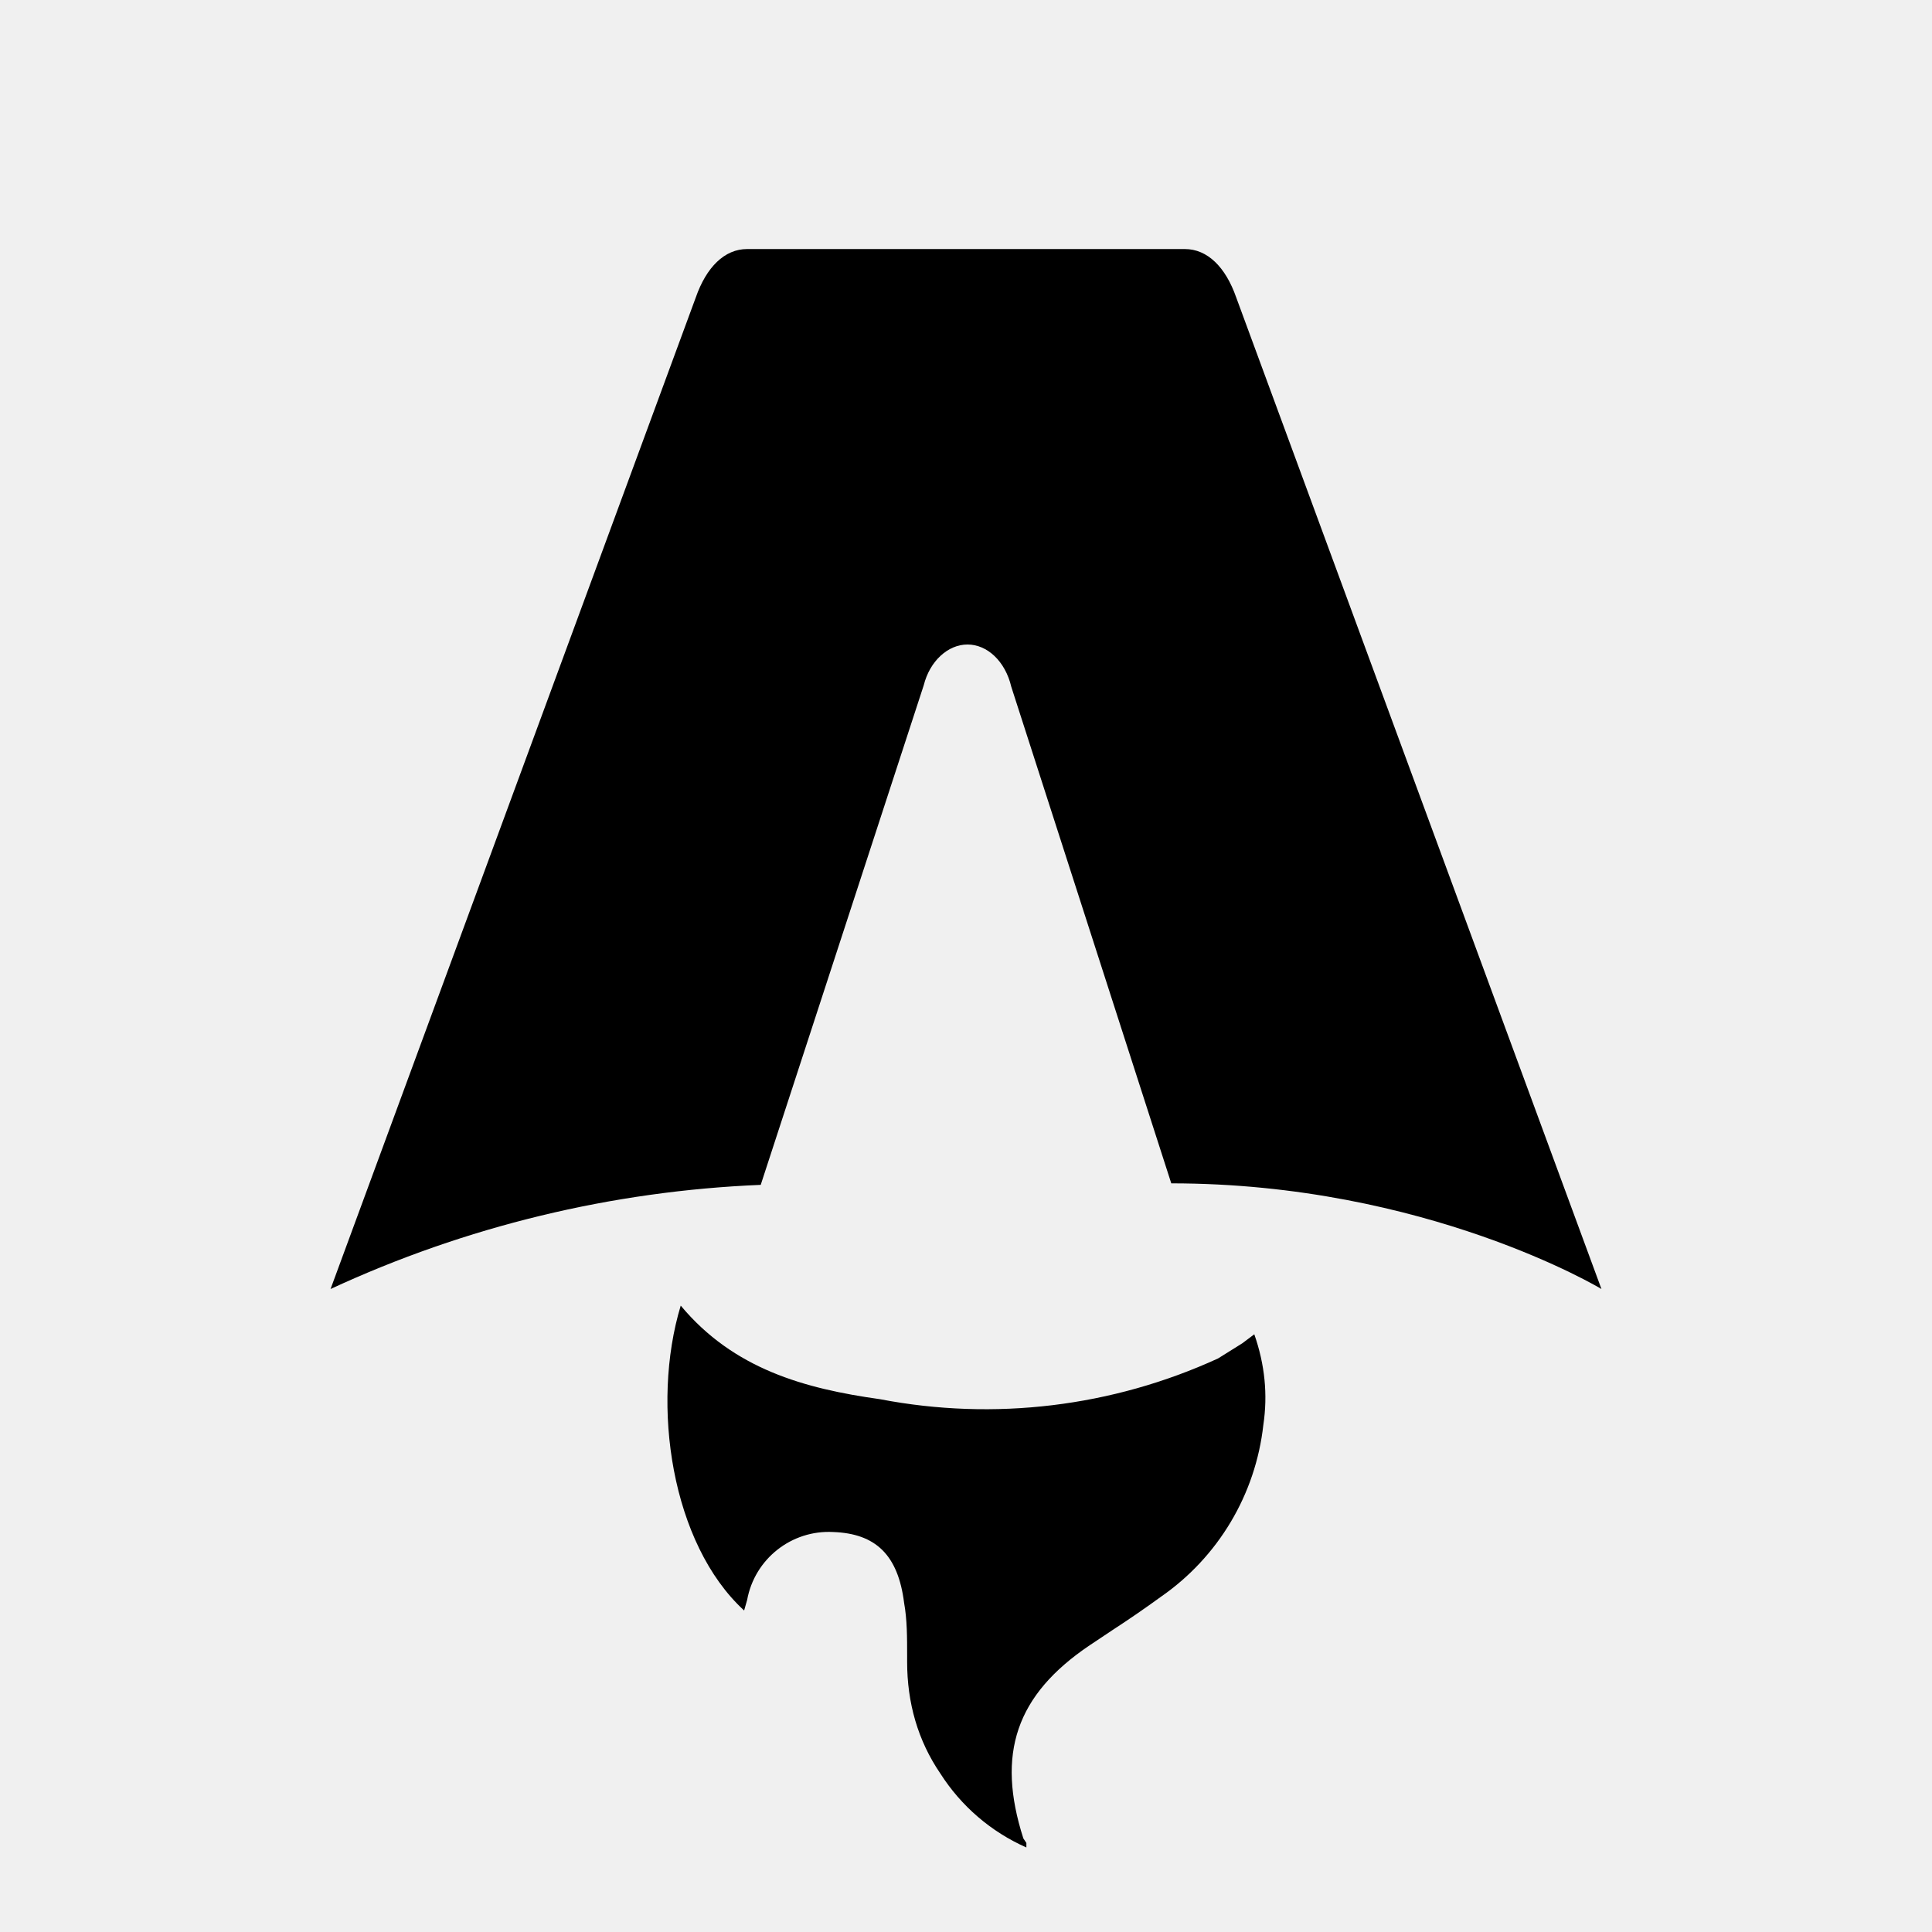
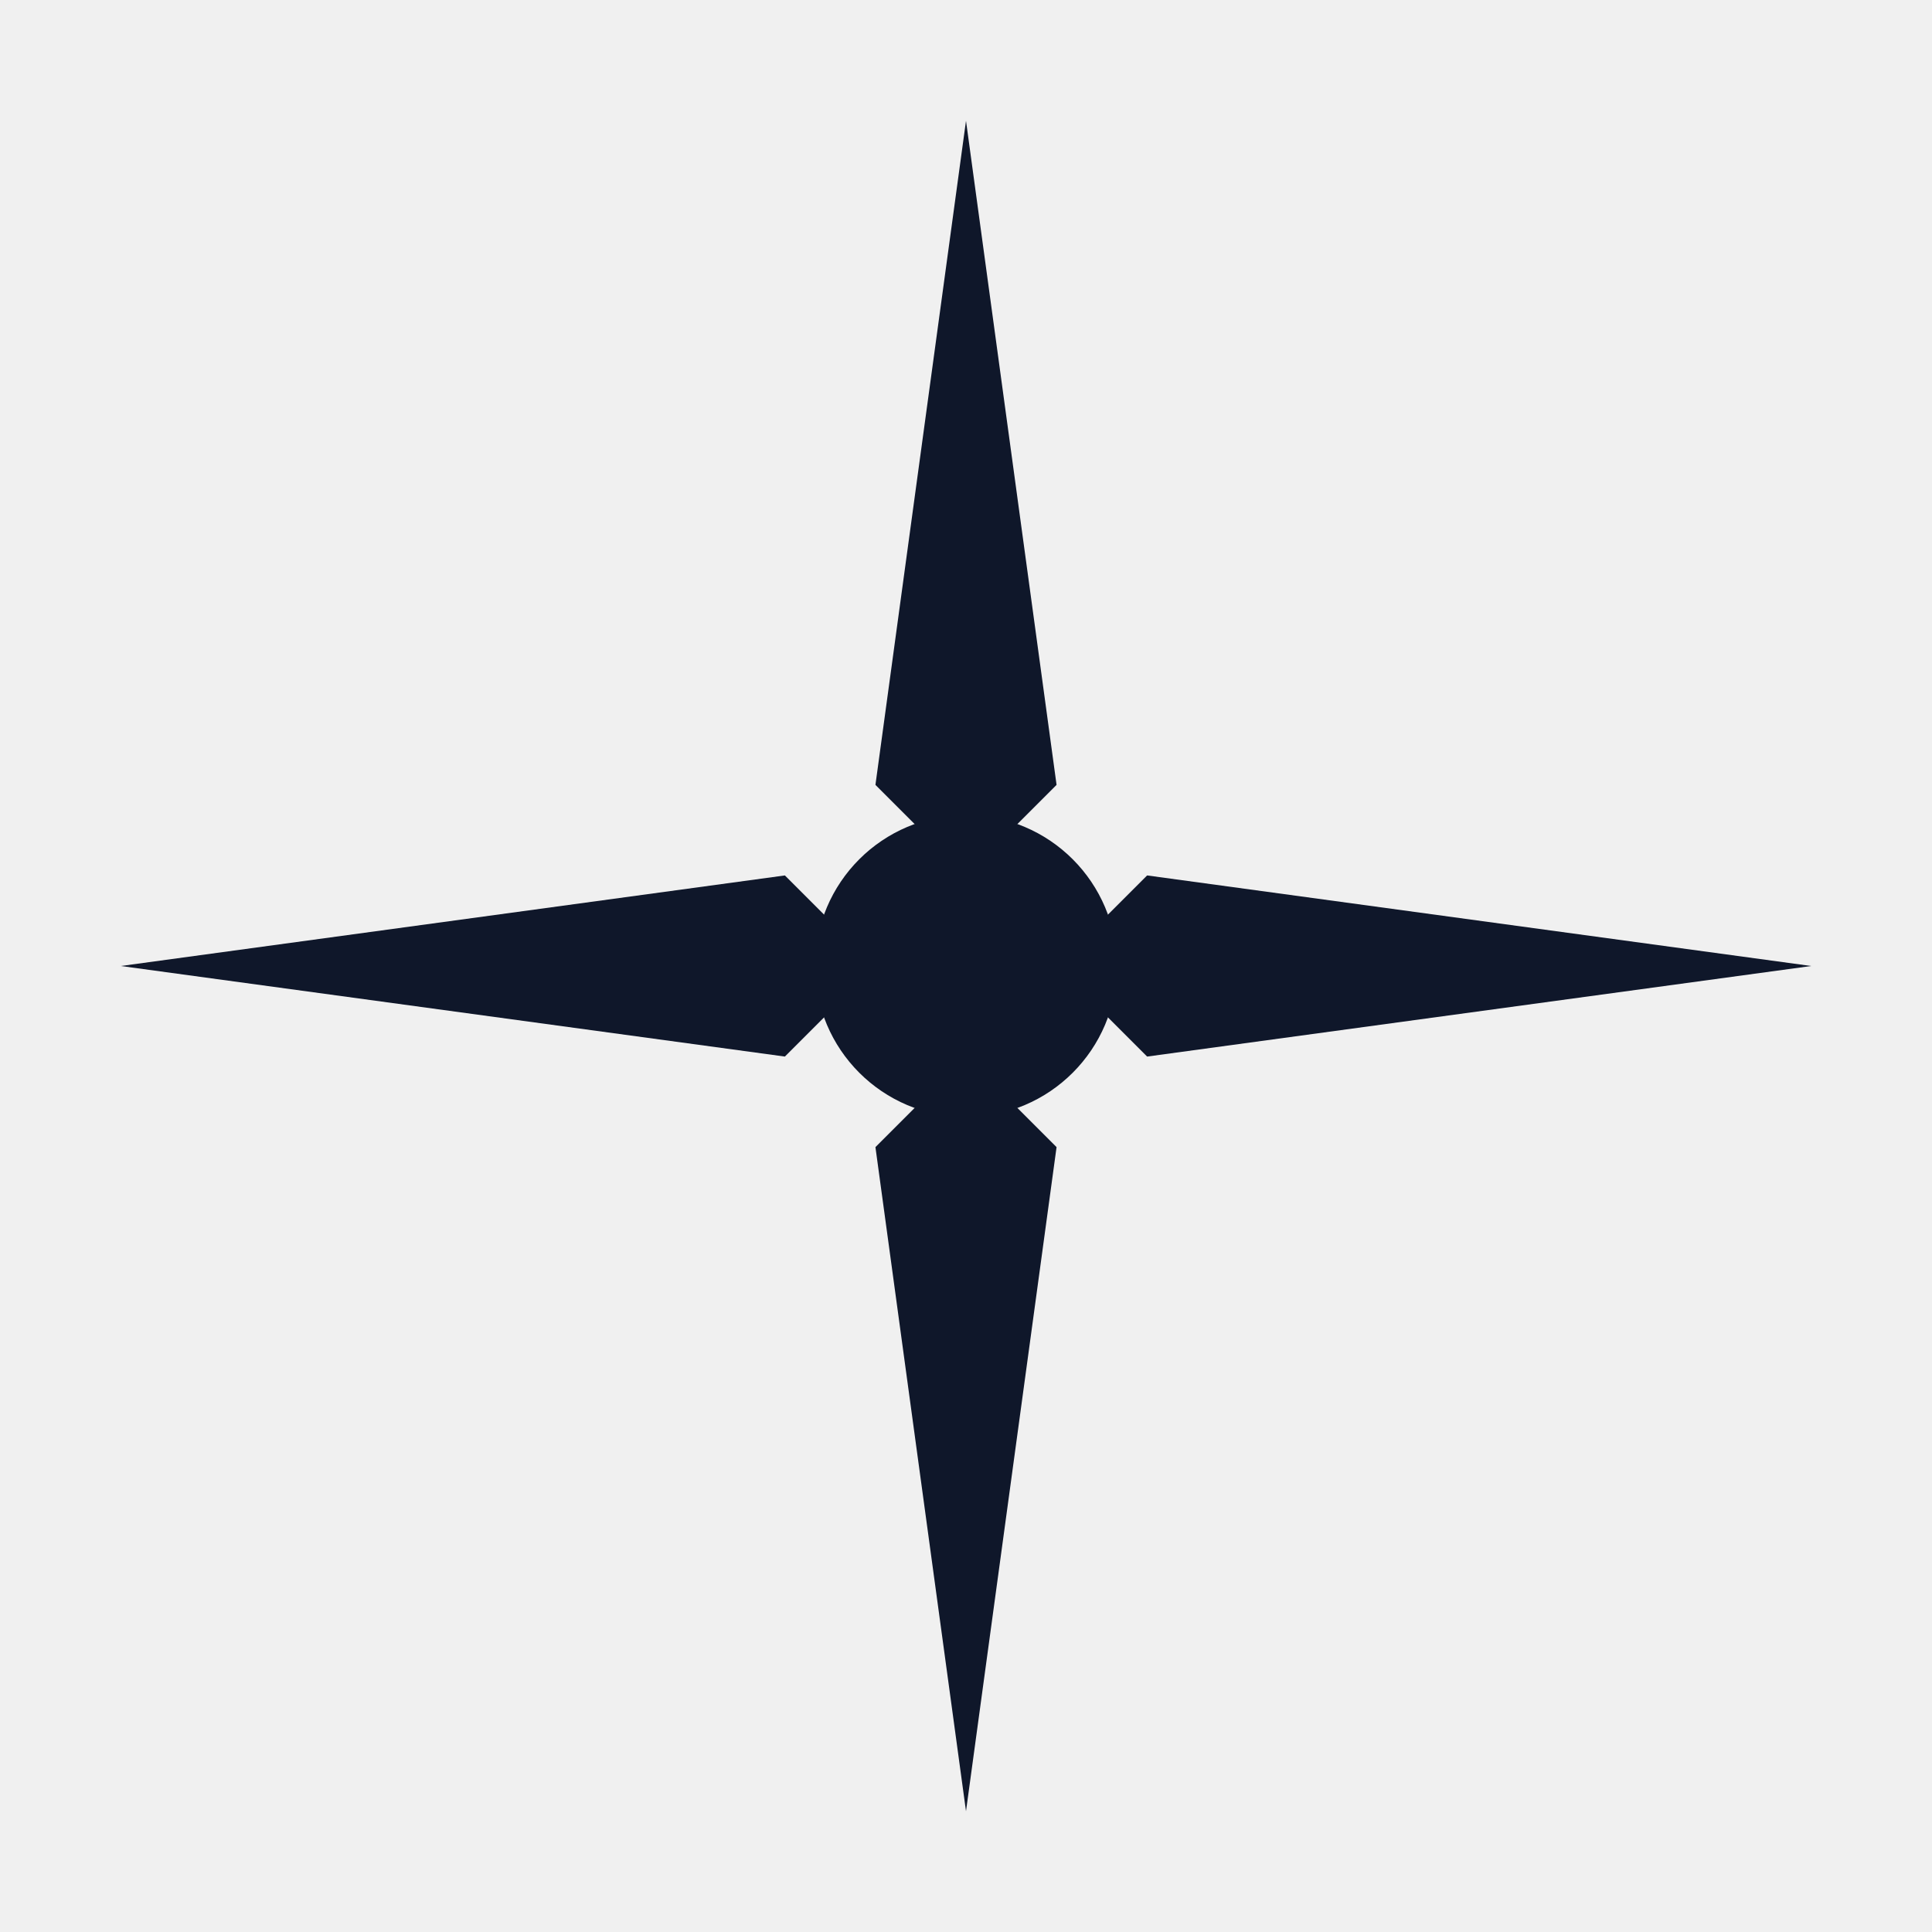
- <svg xmlns="http://www.w3.org/2000/svg" fill="none" viewBox="0 0 128 128">
-   <path d="M50.4 78.5a75.1 75.1 0 0 0-28.5 6.9l24.2-65.7c.7-2 1.9-3.2 3.4-3.2h29c1.5 0 2.7 1.2 3.4 3.2l24.2 65.7s-11.6-7-28.5-7L67 45.5c-.4-1.7-1.6-2.8-2.9-2.8-1.3 0-2.5 1.1-2.9 2.7L50.4 78.5Zm-1.1 28.2Zm-4.2-20.2c-2 6.6-.6 15.8 4.2 20.2a17.5 17.5 0 0 1 .2-.7 5.5 5.5 0 0 1 5.7-4.5c2.8.1 4.3 1.5 4.7 4.7.2 1.1.2 2.3.2 3.5v.4c0 2.7.7 5.2 2.2 7.4a13 13 0 0 0 5.7 4.9v-.3l-.2-.3c-1.8-5.6-.5-9.5 4.4-12.8l1.5-1a73 73 0 0 0 3.2-2.2 16 16 0 0 0 6.8-11.4c.3-2 .1-4-.6-6l-.8.6-1.6 1a37 37 0 0 1-22.4 2.7c-5-.7-9.7-2-13.2-6.2Z" />
-   <style>
-         path { fill: #000; }
-         @media (prefers-color-scheme: dark) {
-             path { fill: #FFF; }
-         }
+ <svg xmlns="http://www.w3.org/2000/svg" viewBox="0 0 32 32">
+   <defs>
+     <style>
+       .star { fill: #0f172a; }
+       @media (prefers-color-scheme: dark) {
+         .star { fill: #f1f5f9; }
+       }
    </style>
+   </defs>
+   <path class="star" d="M16 2 L17.5 13 L16 14.5 L14.5 13 Z" />
+   <path class="star" d="M16 30 L17.5 19 L16 17.5 L14.5 19 Z" />
+   <path class="star" d="M2 16 L13 14.5 L14.5 16 L13 17.5 Z" />
+   <path class="star" d="M30 16 L19 14.5 L17.5 16 L19 17.5 Z" />
+   <circle class="star" cx="16" cy="16" r="2.5" />
</svg>
